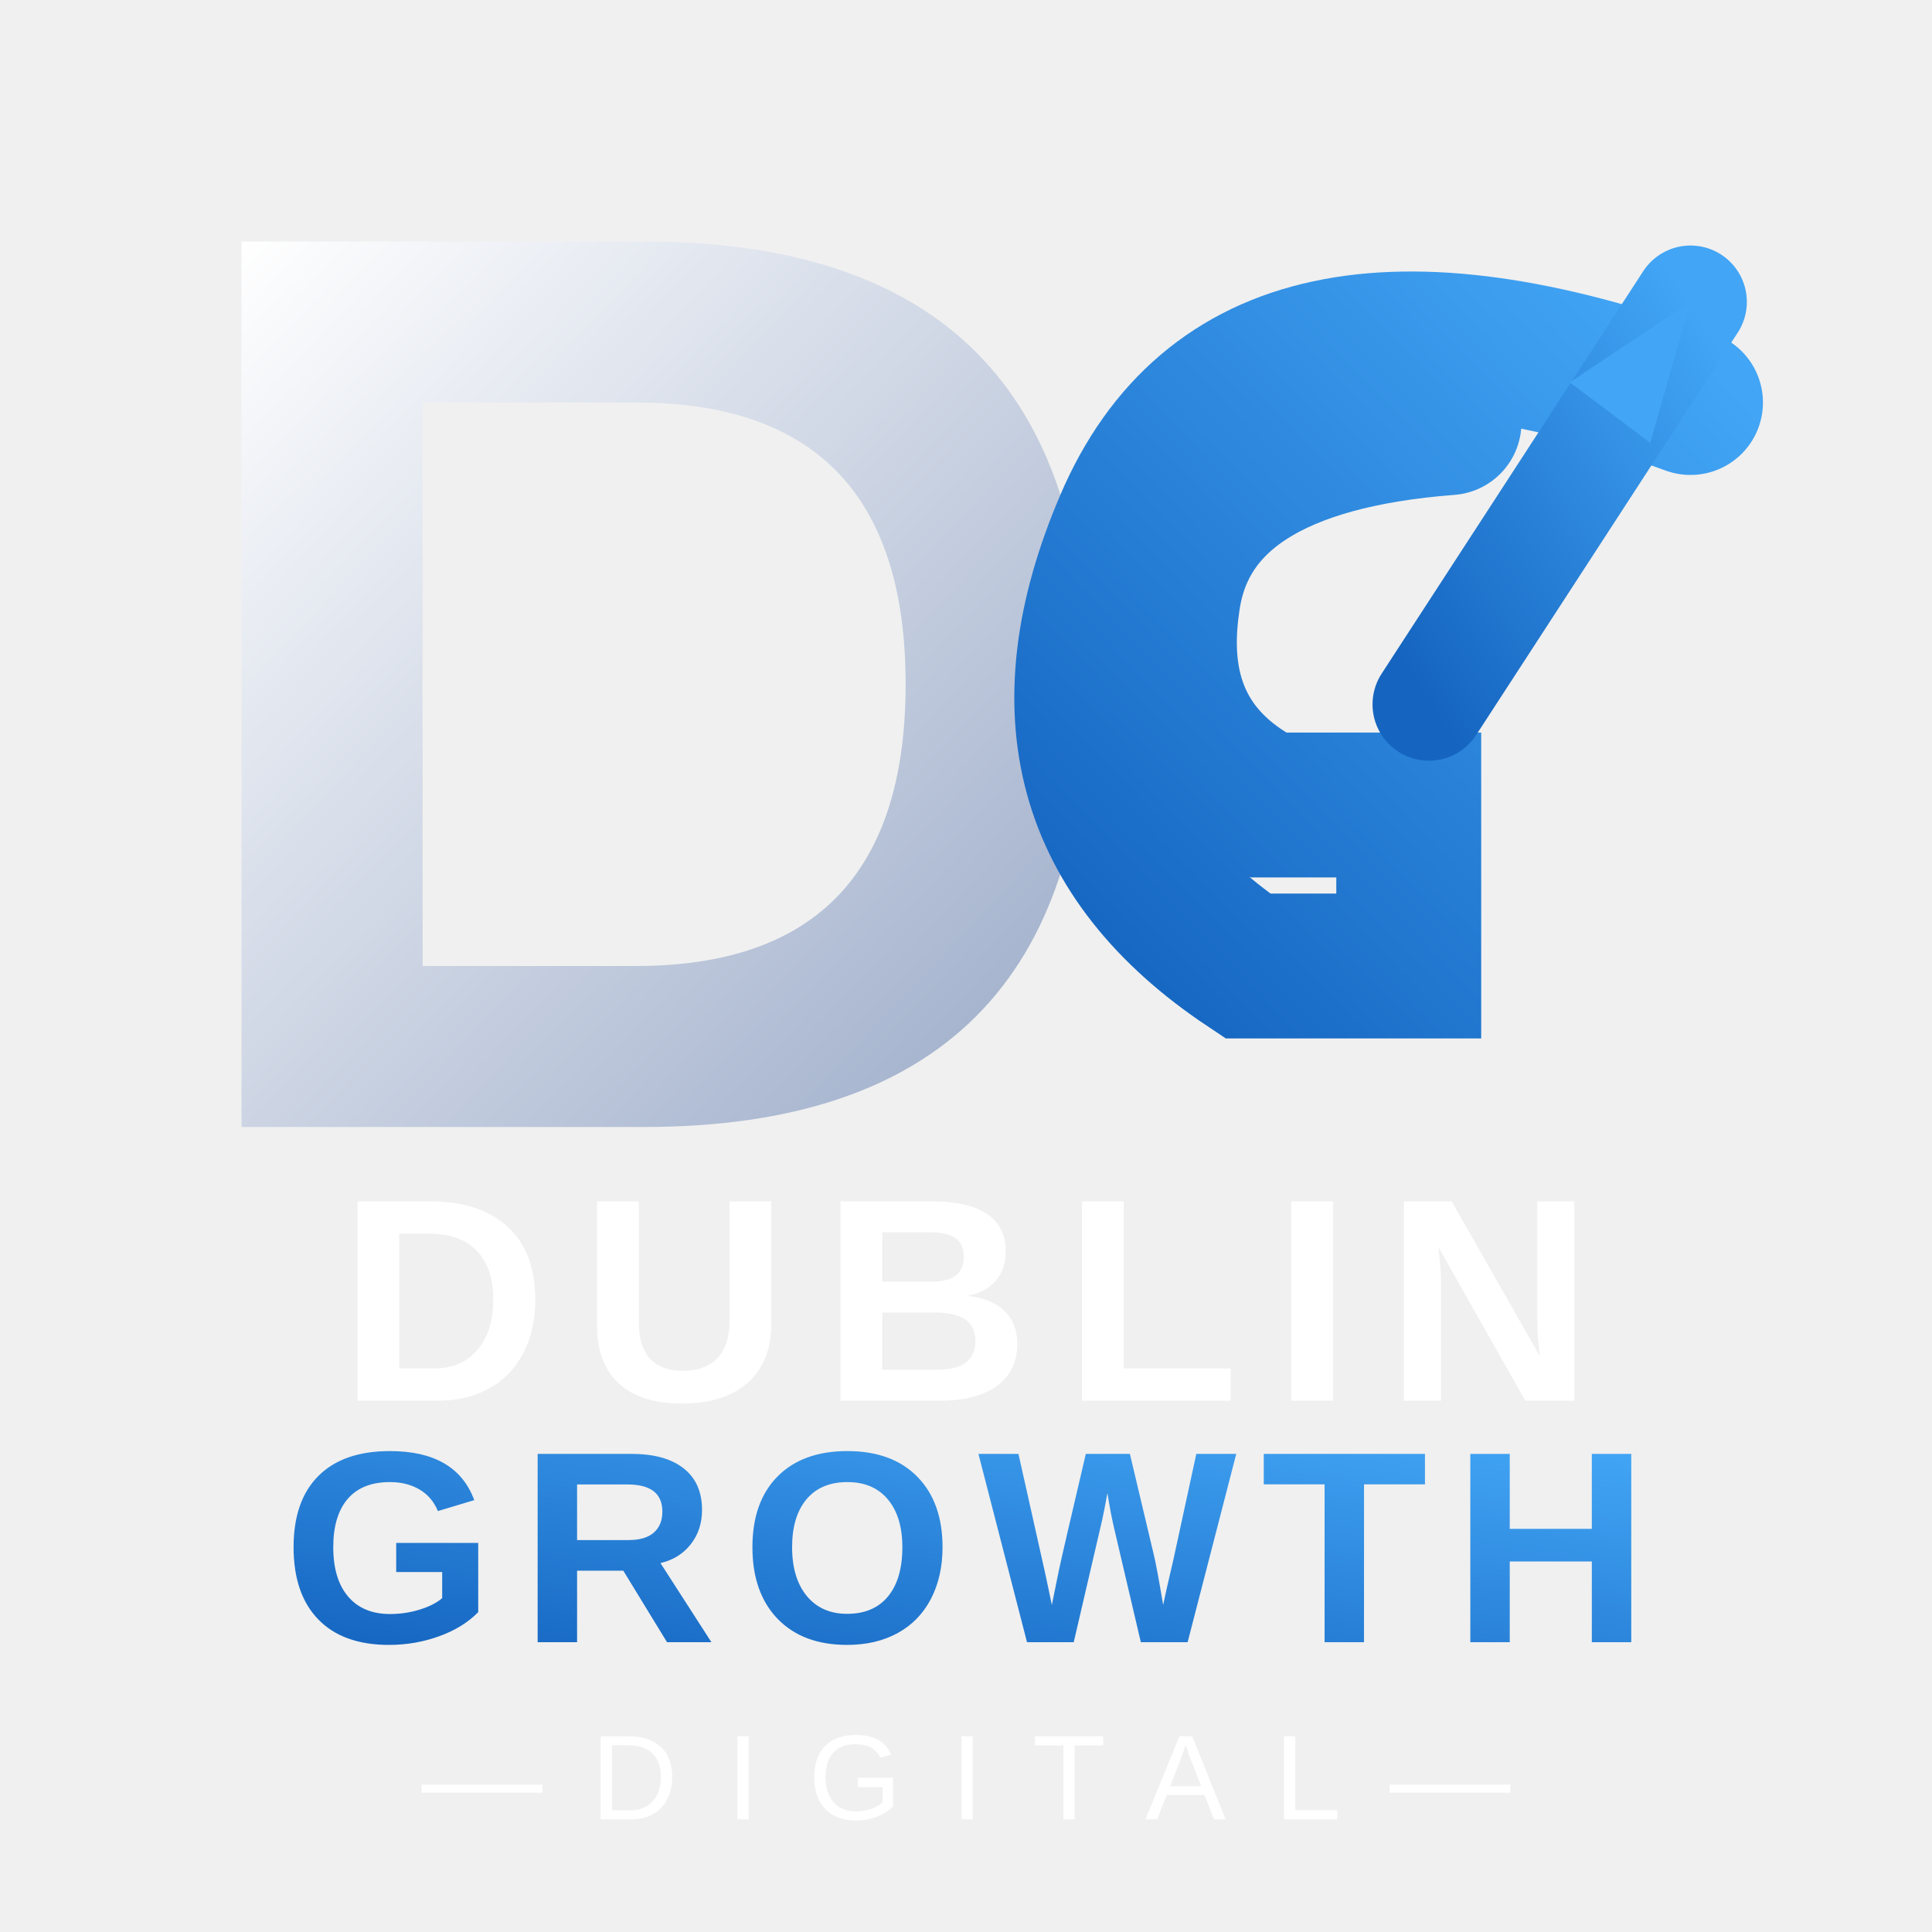
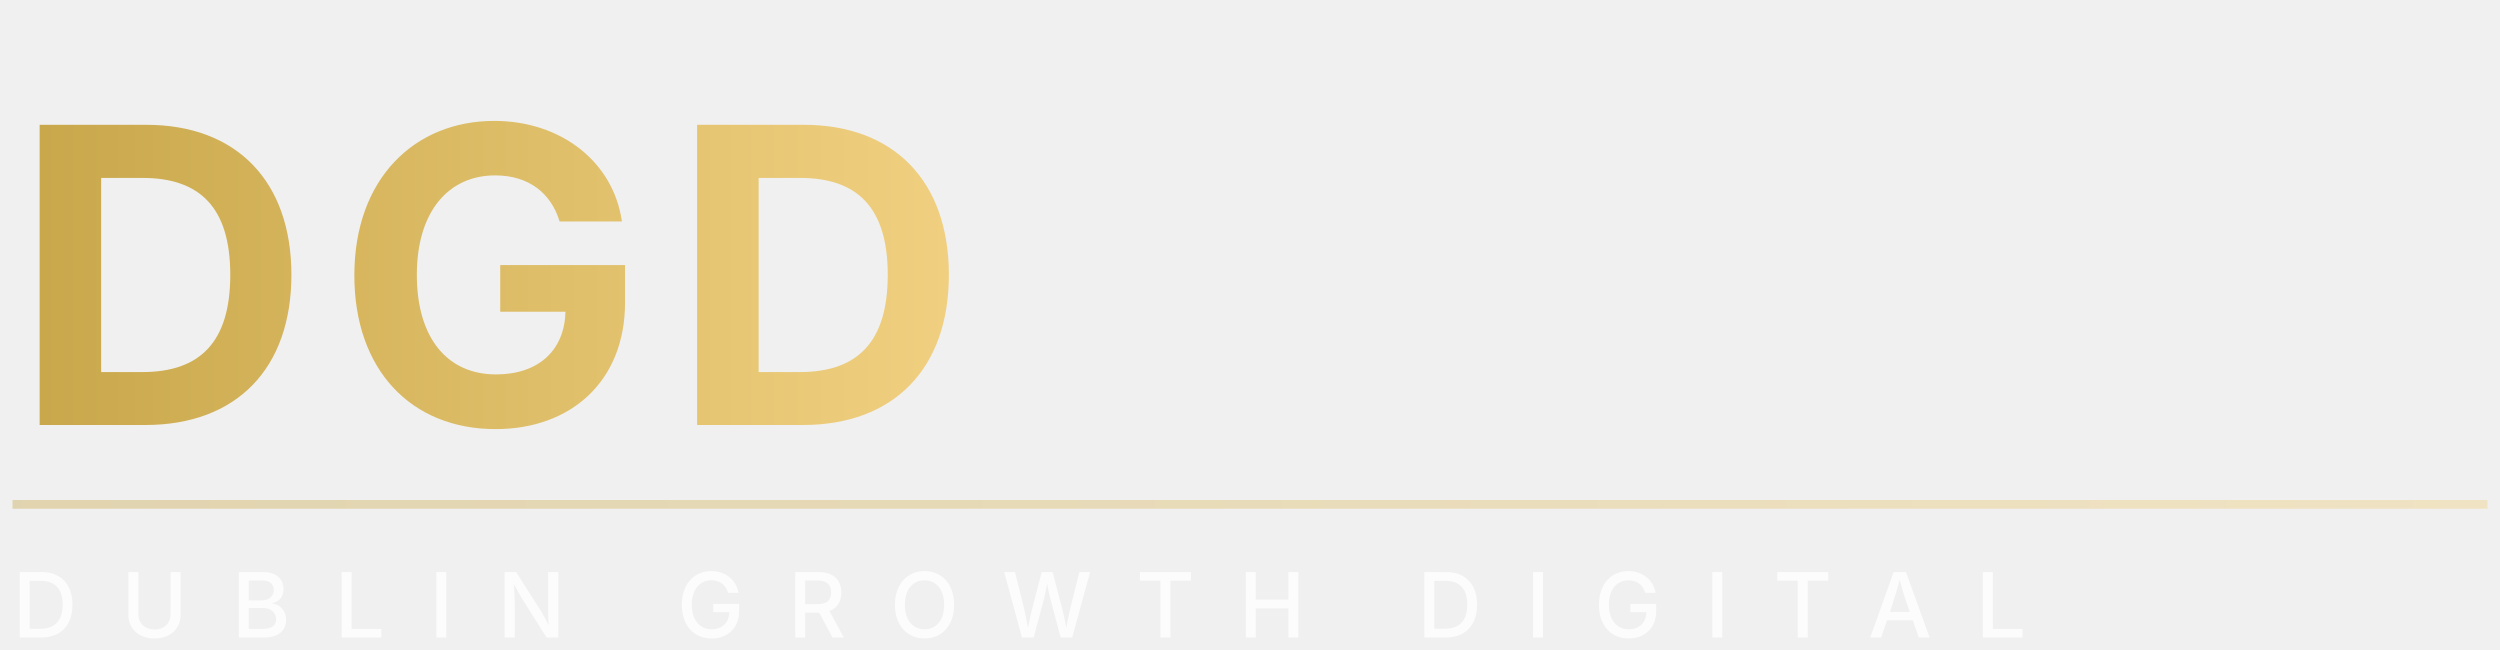
- <svg xmlns="http://www.w3.org/2000/svg" viewBox="0 0 480 480" width="480" height="480">
+ <svg xmlns="http://www.w3.org/2000/svg" viewBox="0 0 200 52" fill="none">
  <defs>
-     <linearGradient id="silvGrad" x1="0%" y1="0%" x2="100%" y2="100%">
-       <stop offset="0%" stop-color="#FFFFFF" />
-       <stop offset="100%" stop-color="#9AAAC8" />
-     </linearGradient>
-     <linearGradient id="blueGrad" x1="0%" y1="100%" x2="100%" y2="0%">
-       <stop offset="0%" stop-color="#1565C0" />
-       <stop offset="100%" stop-color="#42A5F5" />
+     <linearGradient id="g" x1="0" y1="0" x2="1" y2="0">
+       <stop offset="0%" stop-color="#c9a84c" />
+       <stop offset="100%" stop-color="#f0d080" />
    </linearGradient>
  </defs>
-   <path d="M60,60 L60,280 L160,280 Q270,280 270,170 Q270,60 160,60 Z M105,100 L158,100 Q225,100 225,170 Q225,240 158,240 L105,240 Z" fill="url(#silvGrad)" />
-   <path d="M420,100 Q310,60 280,130 Q250,200 310,240 L350,240 L350,200 L315,200 Q285,185 290,150 Q295,110 360,105" fill="none" stroke="url(#blueGrad)" stroke-width="36" stroke-linecap="round" />
-   <line x1="350" y1="175" x2="420" y2="175" stroke="url(#blueGrad)" stroke-width="36" stroke-linecap="round" />
-   <line x1="355" y1="175" x2="420" y2="75" stroke="url(#blueGrad)" stroke-width="28" stroke-linecap="round" />
-   <polygon points="420,75 390,95 410,110" fill="#42A5F5" />
-   <text x="240" y="348" text-anchor="middle" font-family="Arial Black, Arial, sans-serif" font-weight="900" font-size="72" fill="#FFFFFF" letter-spacing="8">DUBLIN</text>
-   <text x="240" y="408" text-anchor="middle" font-family="Arial Black, Arial, sans-serif" font-weight="900" font-size="68" fill="url(#blueGrad)" letter-spacing="6">GROWTH</text>
-   <text x="240" y="452" text-anchor="middle" font-family="Arial, sans-serif" font-weight="400" font-size="30" fill="#FFFFFF" letter-spacing="12">—DIGITAL—</text>
+   <text x="1" y="34" font-family="Inter,system-ui,sans-serif" font-weight="700" font-size="33" fill="url(#g)" letter-spacing="2">DGD</text>
+   <rect x="1" y="40" width="198" height="0.7" fill="url(#g)" opacity="0.4" />
+   <text x="1" y="51" font-family="Inter,system-ui,sans-serif" font-weight="500" font-size="7.2" fill="#ffffff" letter-spacing="3.5" opacity="0.8">DUBLIN GROWTH DIGITAL</text>
</svg>
